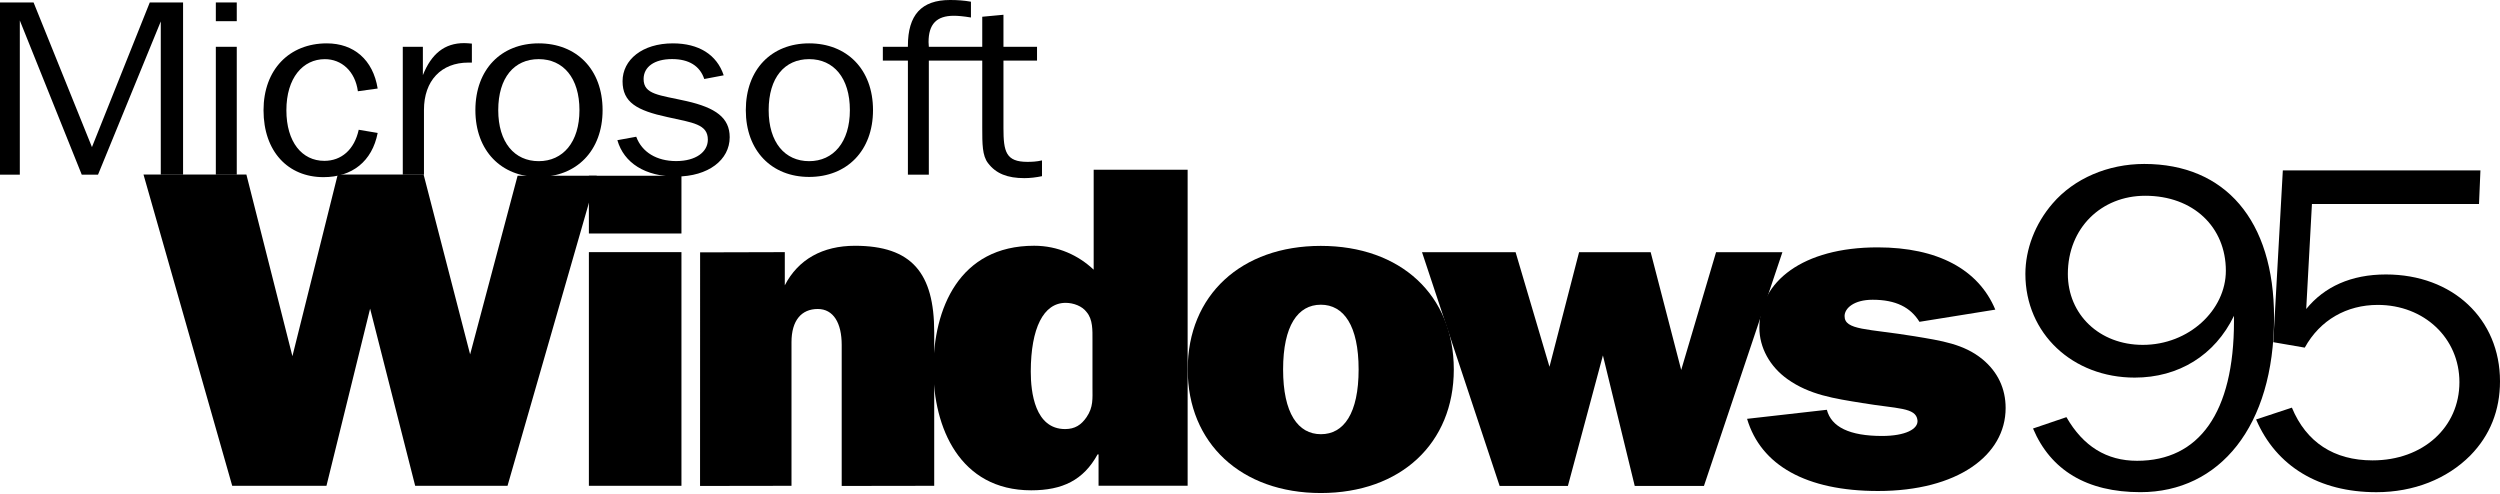
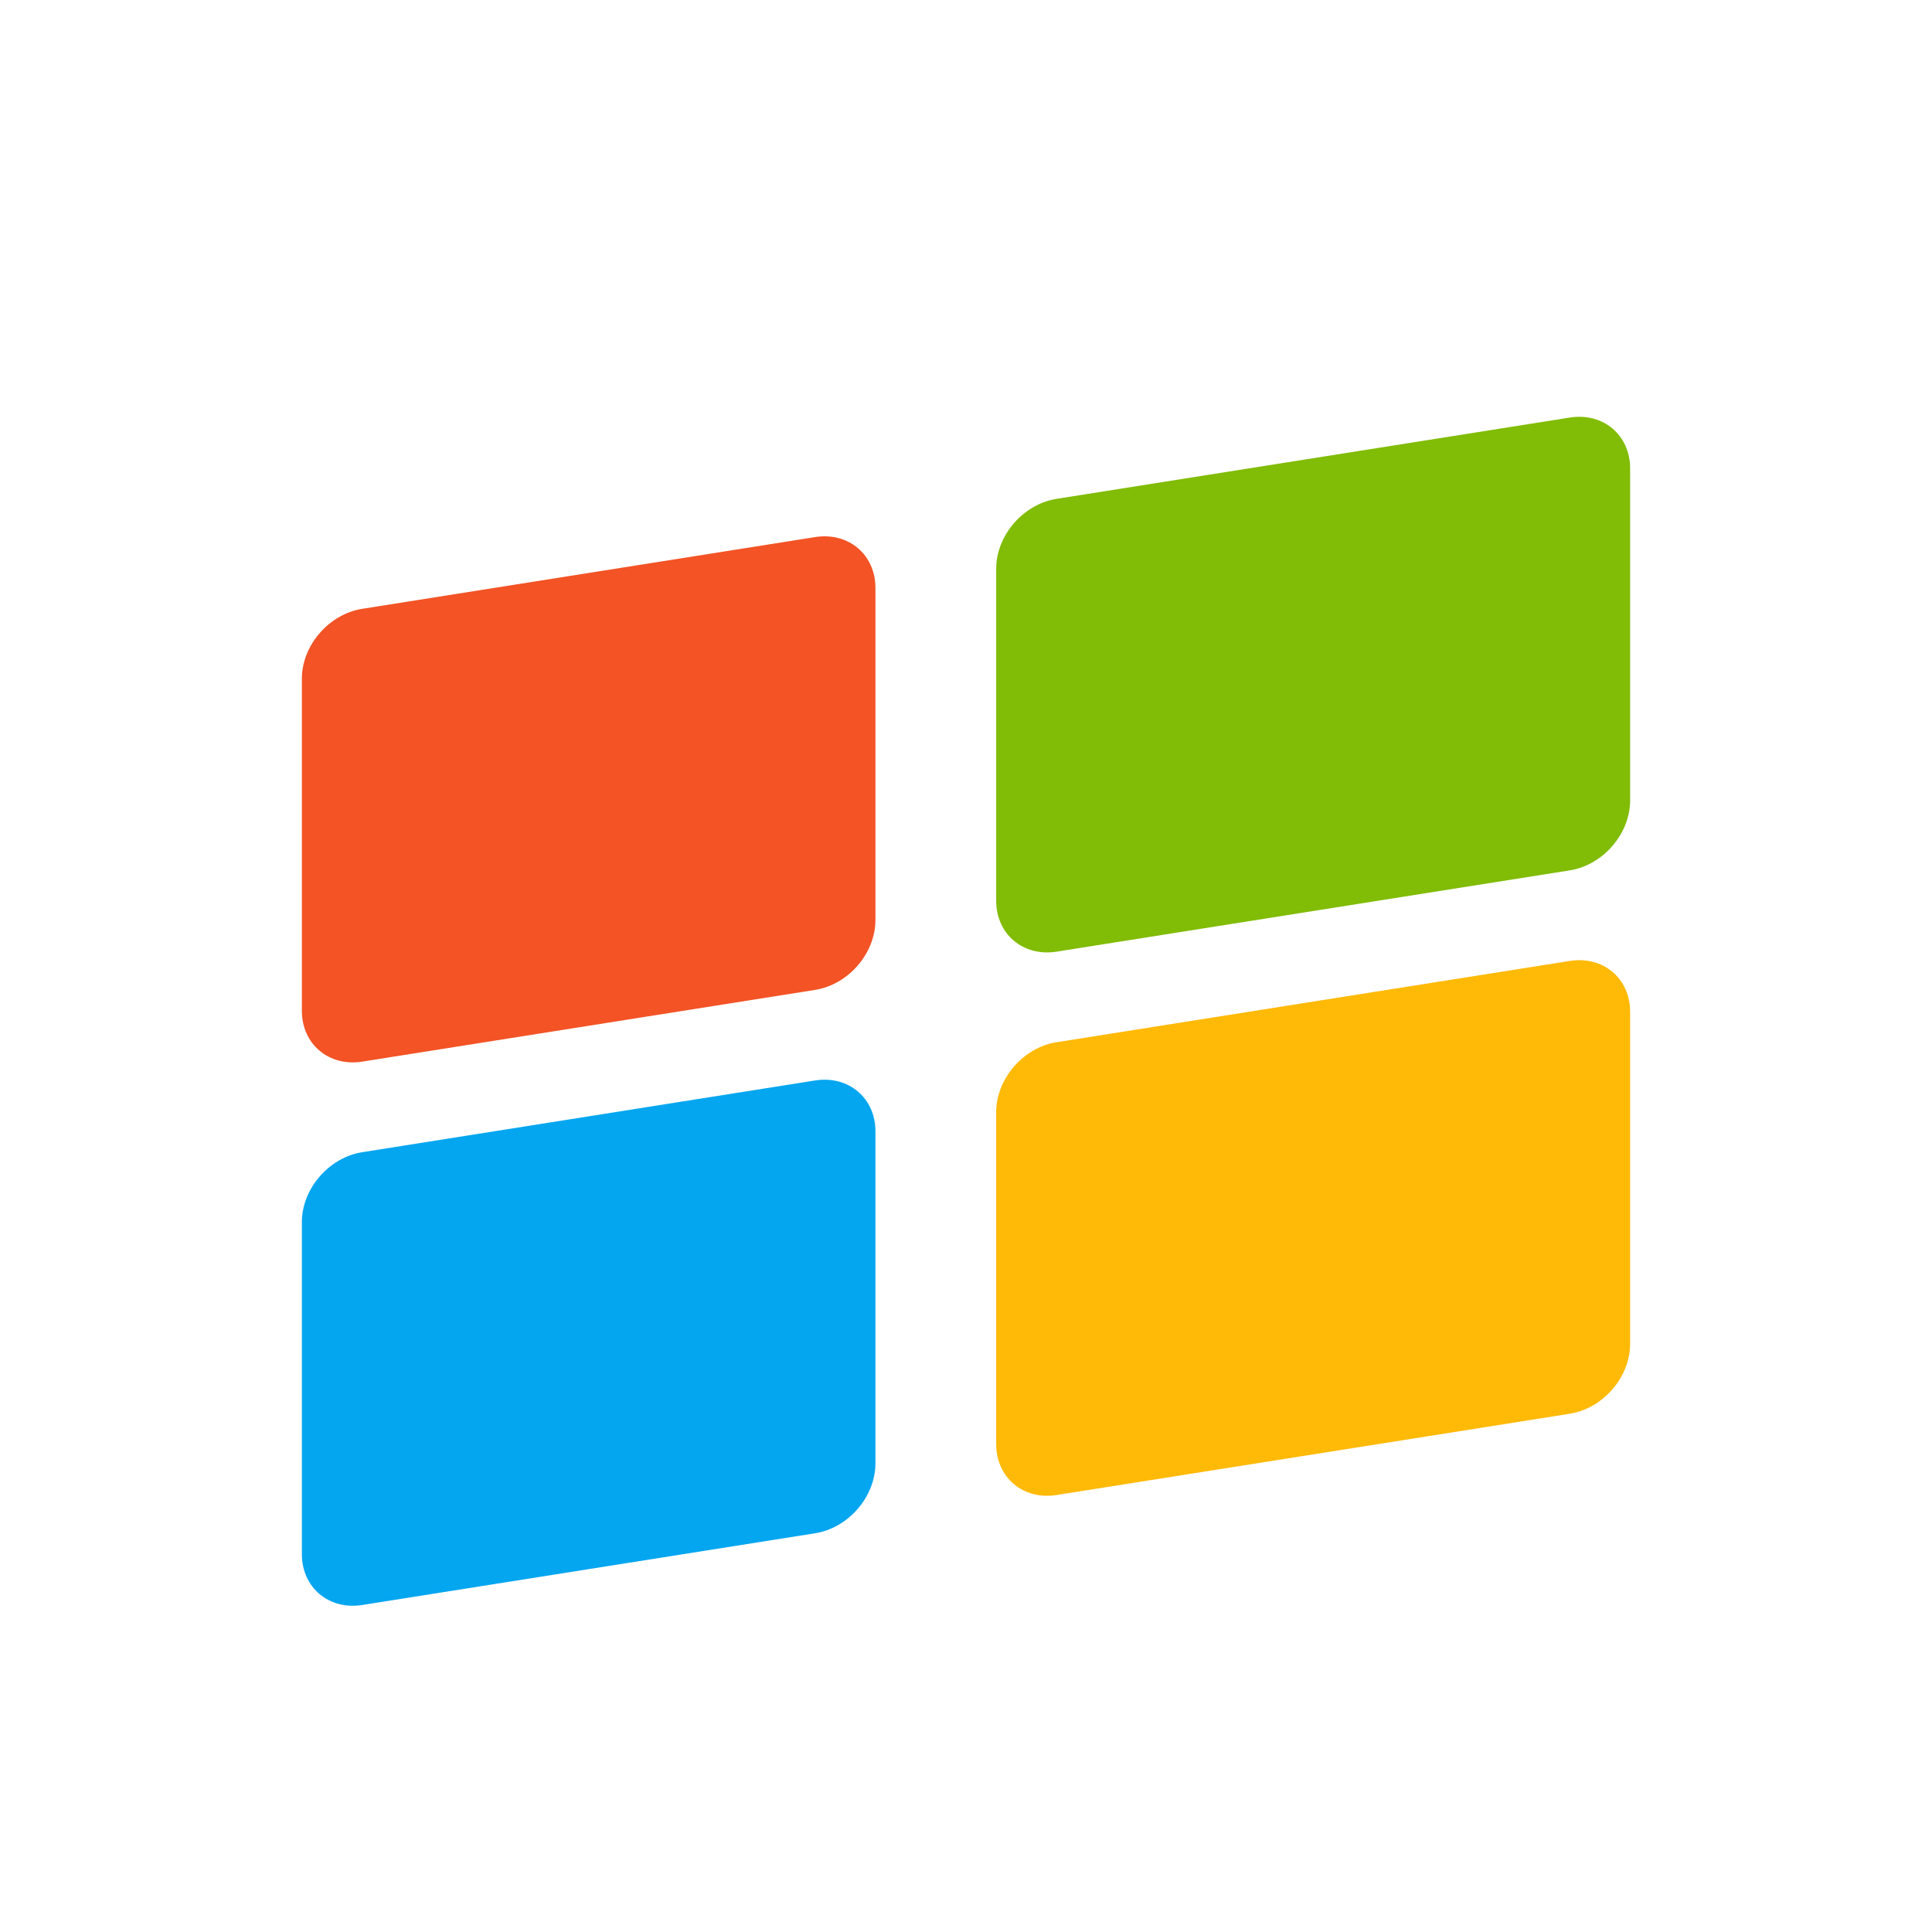
- <svg xmlns="http://www.w3.org/2000/svg" width="1234.496mm" height="243.456mm" viewBox="0 0 1234.496 243.456" version="1.1" id="svg5" xml:space="preserve">
-   <defs id="defs2" />
-   <g id="layer1" transform="translate(587.5206,8.873641)">
-     <path d="m -587.519,77.391 h 9.784 V 1.228 l 30.591,76.163 h 8.02 L -508.131,1.71 V 77.391 h 11.011 V -7.662 h -16.44 l -28.554,71.424 -28.829,-71.424 h -16.578 V 77.391" id="path688" style="stroke-width:0.265" />
-     <path d="m -480.943,1.586 h 10.335 v -9.247 h -10.335 z m 0,75.806 h 10.335 V 14.235 h -10.335 v 63.156" fill-rule="evenodd" id="path690" style="stroke-width:0.265" />
-     <path d="m -388.627,77.391 h 10.459 V 45.392 c 0,-14.483 8.571,-23.358 21.897,-23.358 h 1.764 v -9.371 c -1.364,-0.124 -2.591,-0.248 -3.803,-0.248 -9.66,0 -16.178,5.237 -20.395,15.82 V 14.235 h -9.922 v 63.156" id="path692" style="stroke-width:0.265" />
-     <path d="m -321.507,78.494 c 18.631,0 31.544,-12.898 31.544,-32.978 0,-20.202 -12.912,-32.978 -31.544,-32.978 -18.48,0 -31.268,12.774 -31.268,32.978 0,20.078 12.788,32.978 31.268,32.978 z m 0,-7.786 c -11.961,0 -19.982,-9.247 -19.982,-25.19 0,-16.068 7.882,-25.19 19.982,-25.19 12.099,0 20.119,9.247 20.119,25.19 0,15.82 -8.144,25.19 -20.119,25.19" fill-rule="evenodd" id="path694" style="stroke-width:0.265" />
-     <path d="m -187.972,78.494 c 18.617,0 31.544,-12.898 31.544,-32.978 0,-20.202 -12.926,-32.978 -31.544,-32.978 -18.493,0 -31.268,12.774 -31.268,32.978 0,20.078 12.774,32.978 31.268,32.978 z m 0,-7.786 c -11.961,0 -19.982,-9.247 -19.982,-25.19 0,-16.068 7.882,-25.19 19.982,-25.19 12.099,0 20.119,9.247 20.119,25.19 0,15.82 -8.158,25.19 -20.119,25.19" fill-rule="evenodd" id="path696" style="stroke-width:0.265" />
-     <path d="m -128.864,14.236 c 0,-0.717 -0.138,-1.571 -0.138,-2.301 0,-8.888 3.941,-13.023 12.499,-13.023 1.902,0 4.768,0.234 8.434,0.854 v -7.8 c -3.404,-0.606 -6.794,-0.841 -10.335,-0.841 -14.139,0 -20.795,7.414 -20.795,22.627 v 0.482 h -12.375 v 6.821 h 12.375 v 56.335 h 10.335 V 21.057 h 26.376 v 33.086 c 0,8.034 0,13.877 2.852,17.529 3.941,5.223 9.66,7.414 17.942,7.414 2.866,0 5.857,-0.358 8.709,-0.965 v -7.786 c -2.577,0.606 -5.03,0.717 -7.207,0.717 -10.597,0 -11.824,-4.988 -11.824,-16.661 V 21.057 h 16.578 V 14.235 H -92.015 V -1.585 l -10.473,0.978 V 14.235 h -26.376" id="path698" style="stroke-width:0.265" />
-     <path d="m -410.799,36.187 9.77,-1.35 c -2.301,-14.249 -11.81,-22.297 -25.122,-22.297 -18.466,0 -31.239,12.912 -31.239,33.031 0,20.354 12.085,33.031 29.615,33.031 14.125,0 24.033,-7.8 26.747,-21.828 l -9.357,-1.571 c -2.177,9.867 -8.571,15.351 -16.991,15.351 -10.997,0 -18.727,-9.26 -18.727,-24.984 0,-15.972 8.144,-25.232 19.003,-25.232 8.144,0 14.938,5.843 16.302,15.847" id="path700" style="stroke-width:0.265" />
-     <path d="m -282.666,60.344 c 3.239,11.286 13.767,17.956 29.022,17.956 15.916,0 26.445,-8.241 26.445,-19.416 0,-9.577 -6.89,-14.552 -21.318,-17.832 -13.367,-3.032 -21.194,-3.156 -21.194,-10.914 0,-5.953 5.264,-9.839 14.042,-9.839 8.365,0 13.767,3.404 15.916,9.839 l 9.591,-1.819 c -3.376,-10.198 -12.292,-15.779 -25.108,-15.779 -15.117,0 -24.832,8.13 -24.832,18.686 0,10.432 7.014,14.442 22.131,17.708 12.692,2.797 19.982,3.528 19.982,11.162 0,6.077 -5.939,10.57 -15.655,10.57 -9.591,0 -16.881,-4.368 -19.706,-12.017 l -9.315,1.695" id="path702" style="stroke-width:0.265" />
-     <path d="m 471.767,87.794 c 23.812,0 39.838,15.489 39.838,37.042 0,19.306 -18.149,36.587 -41.01,36.587 -21.456,0 -37.015,-15.034 -37.015,-35.015 0,-22.669 16.509,-38.613 38.185,-38.613 z m 43.849,59.269 v 2.687 c 0,45.117 -17.212,68.916 -47.845,68.916 -15.089,0 -26.638,-7.179 -34.893,-21.552 l -16.495,5.609 c 8.723,20.657 26.638,31.433 53.028,31.433 39.121,0 65.995,-32.549 65.995,-86.196 0,-48.26 -24.267,-75.875 -64.106,-75.875 -17.914,0 -34.645,7.18 -45.254,19.527 -8.723,10.101 -13.436,22.682 -13.436,34.795 0,29.408 23.344,51.181 53.978,51.181 21.69,0 39.592,-10.997 49.03,-30.522" fill-rule="evenodd" id="path704" style="stroke-width:0.265" />
-     <path d="m 526.535,198.258 c 9.894,23.124 31.102,35.912 59.394,35.912 18.383,0 34.877,-6.504 46.44,-18.176 9.66,-9.881 14.607,-22.228 14.607,-36.587 0,-30.758 -23.33,-52.753 -56.335,-52.753 -17.198,0 -30.401,6.063 -39.357,17.06 l 2.825,-51.856 h 82.502 l 0.703,-16.605 H 539.736 l -4.713,84.847 15.544,2.687 c 7.552,-13.684 20.74,-21.098 36.063,-21.098 22.862,0 40.307,16.385 40.307,38.158 0,22.228 -17.914,38.613 -42.9,38.613 -19.086,0 -32.755,-8.985 -39.825,-26.045 l -17.68,5.843" id="path706" style="stroke-width:0.265" />
-     <path d="m -241.841,231.085 45.159,-0.069 v -70.927 c 0,-10.776 4.947,-16.385 12.967,-16.385 7.772,0 11.824,6.959 11.824,17.735 v 69.646 l 45.683,-0.069 v -75.875 c 0,-29.173 -11.079,-42.651 -39.121,-42.651 -16.027,0 -28.056,6.739 -34.658,19.527 v -16.385 l -41.823,0.11 -0.028,115.342" id="path708" style="stroke-width:0.265" />
-     <path d="m 152.996,231.085 h 33.708 l 17.294,-64.45 15.71,64.45 h 34.176 l 38.738,-115.411 h -32.755 l -17.212,58.14 -15.076,-58.14 h -35.362 l -14.607,56.568 -16.729,-56.568 h -46.207 l 38.322,115.411" id="path710" style="stroke-width:0.265" />
-     <path d="m -472.852,231.016 h 46.538 l 21.552,-87.477 22.255,87.477 h 45.598 L -292.865,77.915 h -39.068 l -23.44,88.209 -22.972,-88.799 h -42.402 l -22.379,89.683 -22.724,-89.683 h -50.808 l 43.807,153.694" id="path712" style="stroke-width:0.265" />
-     <path d="m -251.022,77.915 h -45.709 V 106.426 h 45.709 z" id="path714" style="stroke-width:0.265" />
-     <path d="m -251.022,115.631 h -45.709 V 231.013 h 45.709 z" id="path716" style="stroke-width:0.265" />
-     <path d="m -48.06,182.301 c 0,5.691 0.482,9.784 -2.894,14.786 -2.646,3.872 -5.788,5.912 -10.597,5.912 -14.938,0 -16.991,-18.19 -16.978,-28.429 0.055,-21.401 6.256,-33.885 17.212,-33.898 3.858,0 8.199,1.599 10.363,4.561 3.128,3.638 2.894,9.095 2.894,13.642 z m 46.99,48.673 V 74.938 H -47.468 v 49.361 c -7.469,-7.056 -17.584,-11.824 -29.393,-11.824 -37.11,0 -49.747,31.157 -49.747,60.949 0,28.662 12.885,59.82 48.3,59.82 15.42,0 25.783,-5.002 32.769,-17.735 h 0.482 v 15.461 h 43.987" fill-rule="evenodd" id="path718" style="stroke-width:0.265" />
-     <path d="m 64.758,205.534 c -11.341,0 -18.686,-10.349 -18.686,-31.97 0,-21.621 7.29,-31.97 18.631,-31.97 11.341,0 18.659,10.349 18.659,31.97 0,21.621 -7.262,31.97 -18.603,31.97 z m -0.083,29.049 c 39.452,0 65.691,-24.543 65.691,-61.018 0,-36.711 -26.238,-61.021 -65.691,-61.021 -39.232,0 -65.704,24.309 -65.704,61.021 0,36.475 26.472,61.018 65.704,61.018" fill-rule="evenodd" id="path720" style="stroke-width:0.265" />
-     <path d="m 275.181,197.943 c 6.807,22.944 29.186,35.637 64.685,35.637 39.164,0 62.989,-17.597 62.989,-40.984 0,-9.591 -3.886,-17.832 -11.424,-24.061 -9.247,-7.579 -20.188,-9.136 -33.57,-11.369 -23.096,-3.79 -34.615,-2.894 -34.533,-10.018 0.055,-3.831 4.63,-8.006 13.863,-8.006 11.438,0 18.727,3.762 23.11,10.9 l 37.454,-6.022 c -8.268,-19.83 -28.456,-30.745 -58.126,-30.745 -36.973,0 -58.372,16.936 -58.372,39.661 0,9.798 5.113,19.155 13.863,25.397 10.942,7.8 23.11,9.577 36.973,11.81 17.267,2.894 26.485,2.067 27.231,8.461 0.524,4.424 -6.077,7.8 -17.501,7.8 -16.054,0 -25.053,-4.451 -27.244,-12.926 l -39.399,4.465" id="path722" style="stroke-width:0.265" />
+ <svg xmlns="http://www.w3.org/2000/svg" viewBox="0 0 128 128">
+   <g transform="translate(64 66) skewY(-9) translate(-64 -66)">
+     <rect x="20" y="34" width="38" height="30" rx="4" fill="#F35325" />
+     <rect x="66" y="34" width="42" height="30" rx="4" fill="#81BC06" />
+     <rect x="20" y="70" width="38" height="30" rx="4" fill="#05A6F0" />
+     <rect x="66" y="70" width="42" height="30" rx="4" fill="#FFBA08" />
  </g>
</svg>
